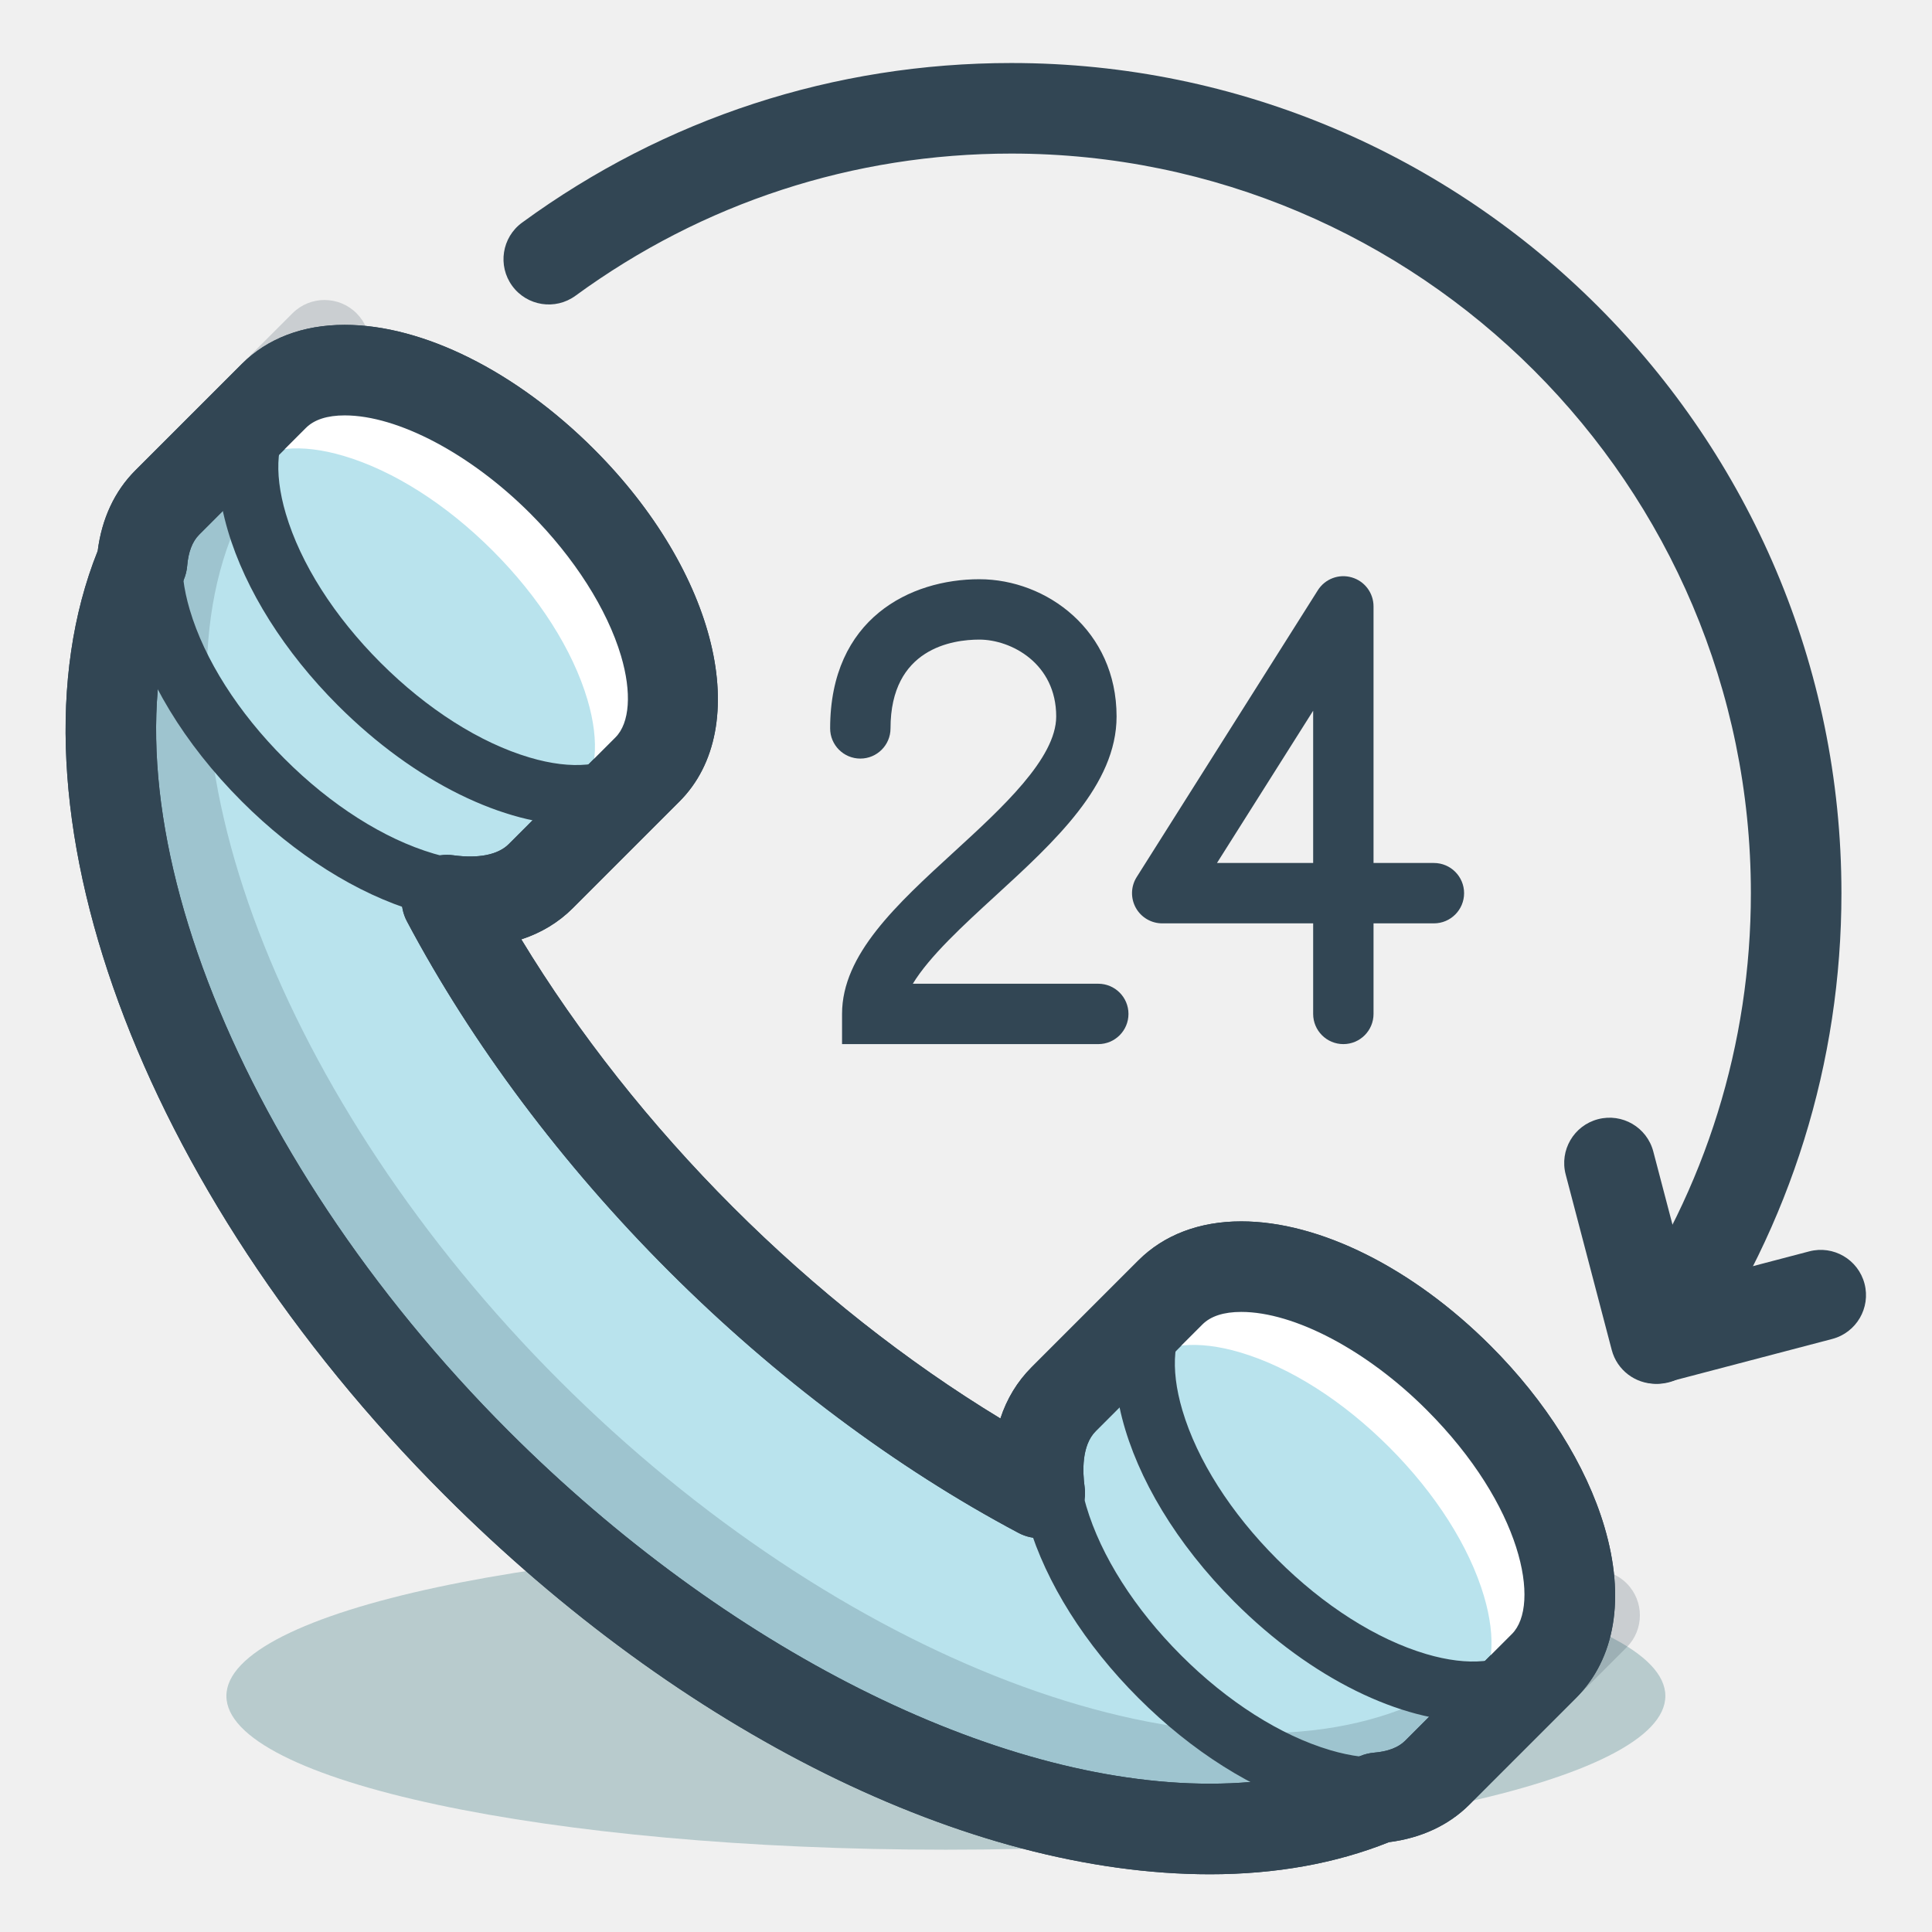
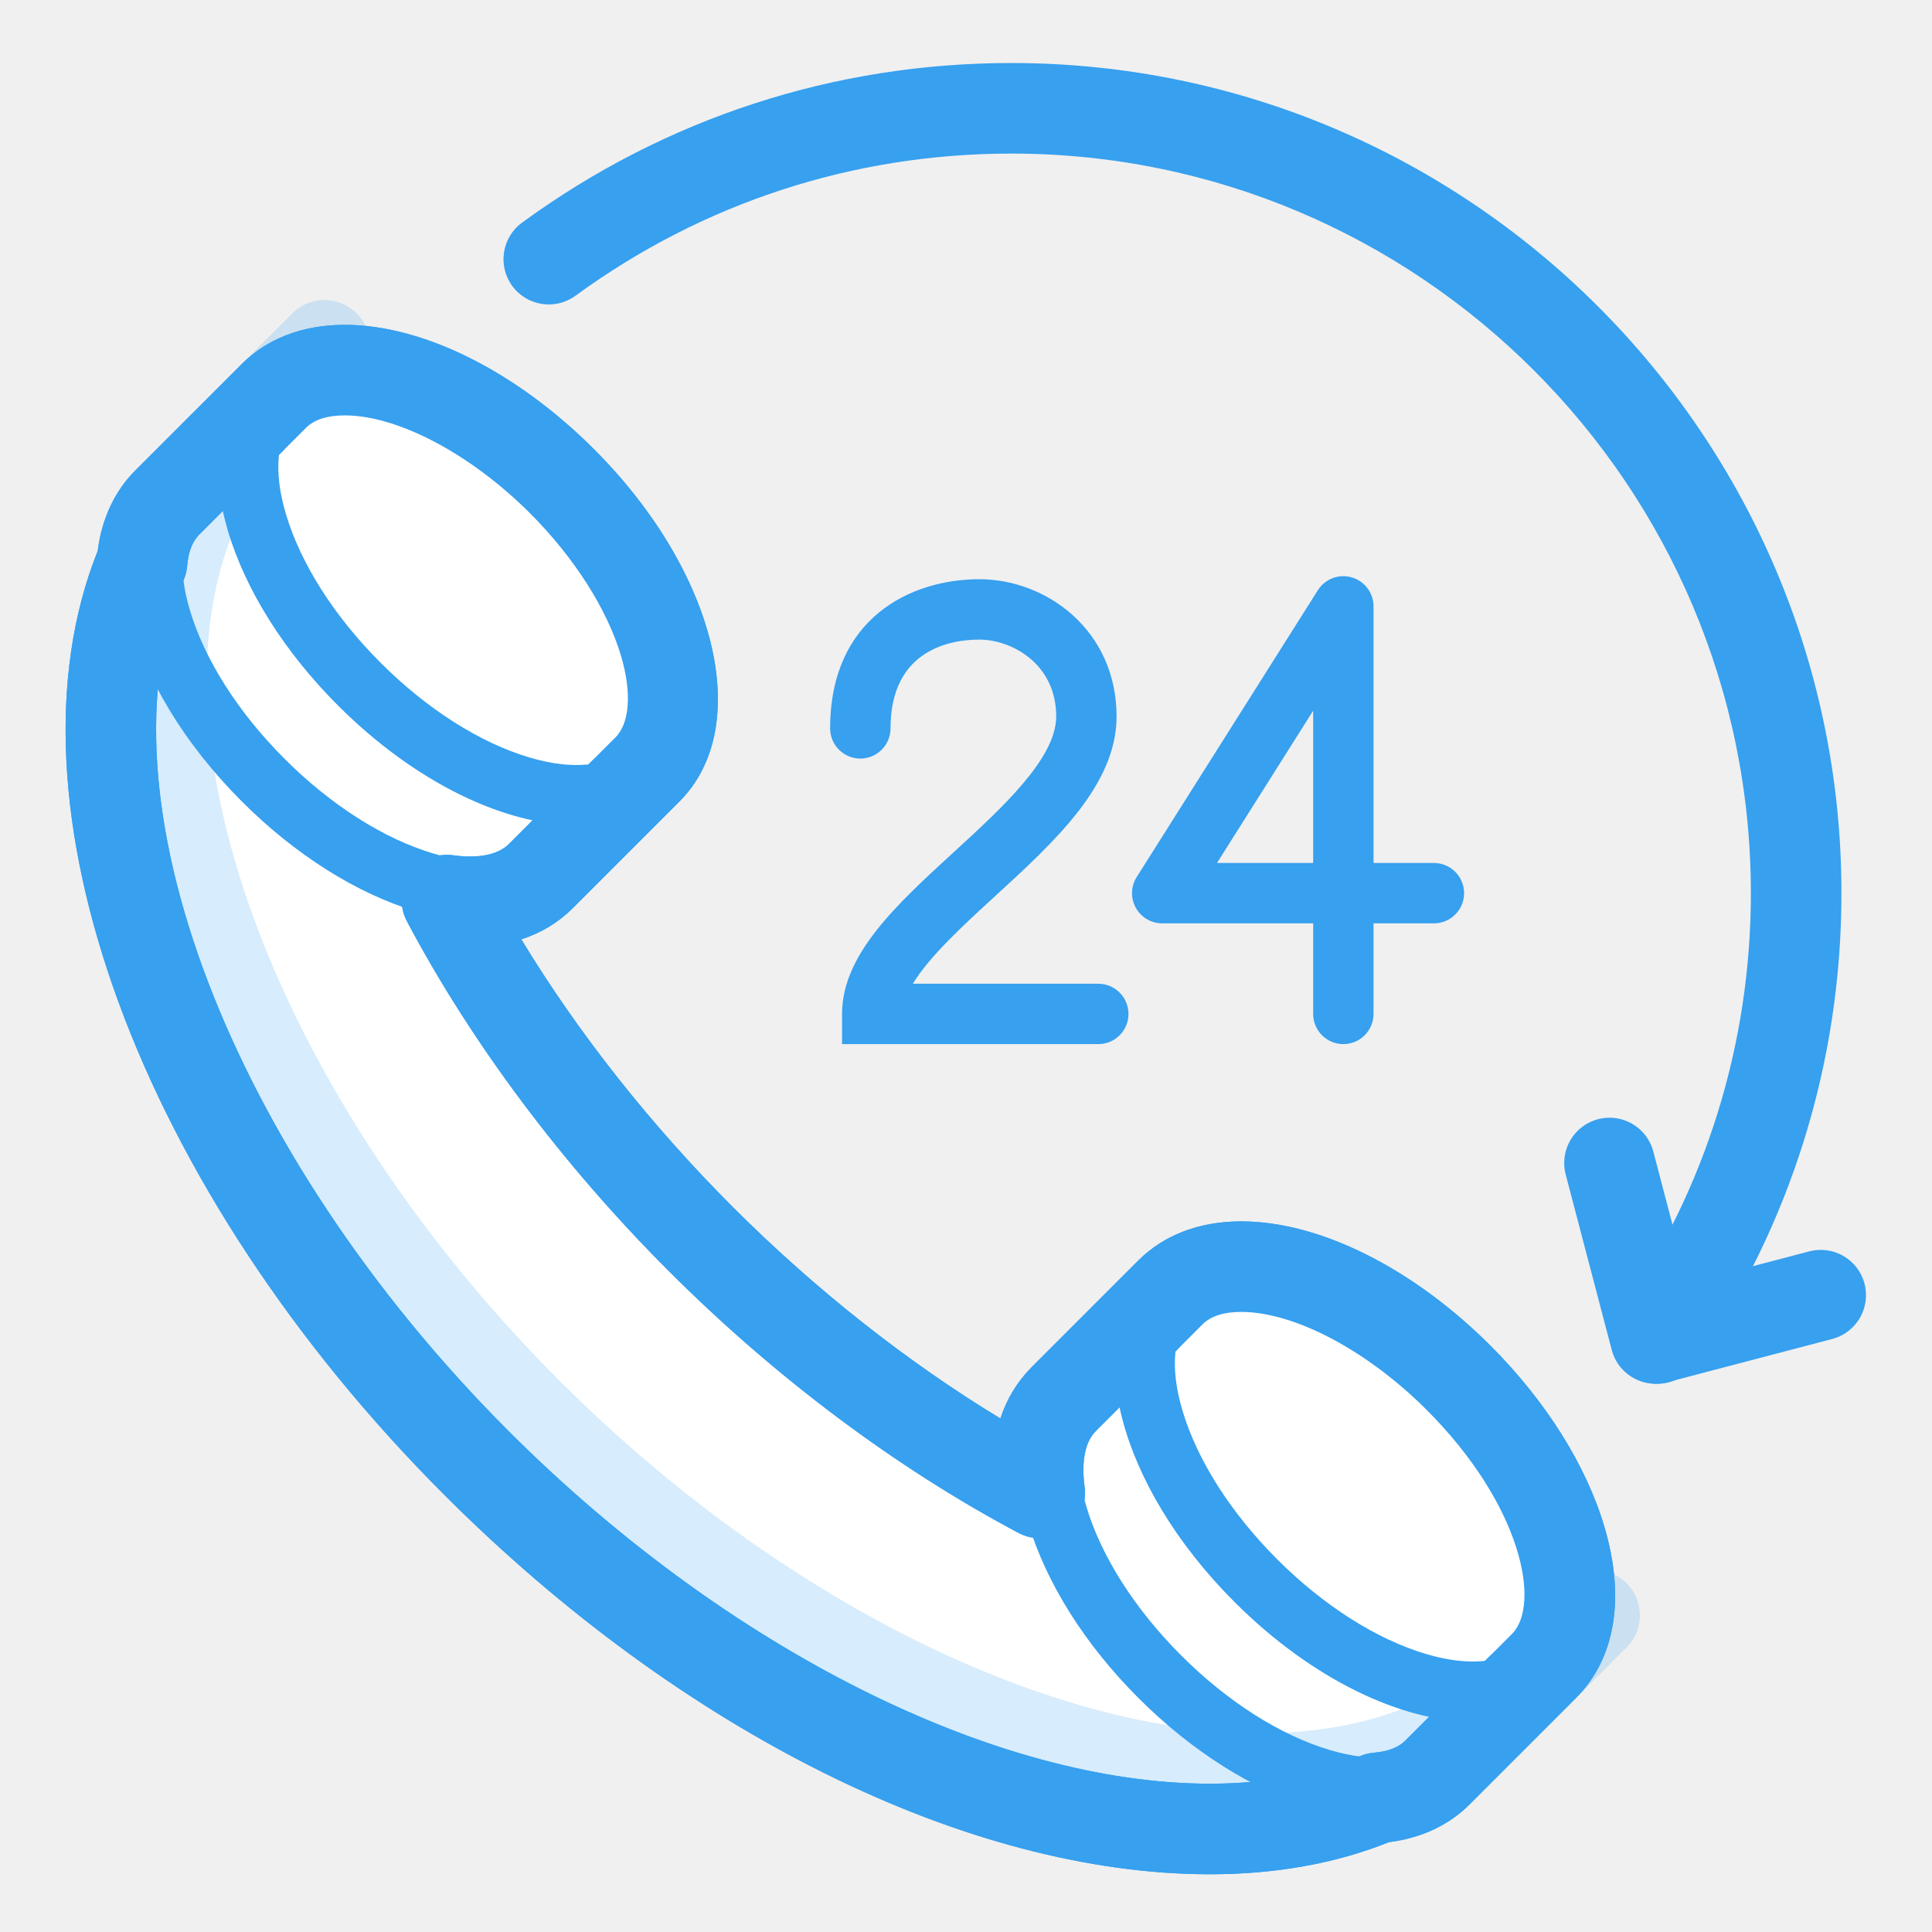
<svg xmlns="http://www.w3.org/2000/svg" version="1.1" id="icon" x="0px" y="0px" width="128px" height="128px" viewBox="0 0 128 128" enable-background="new 0 0 128 128" xml:space="preserve">
-   <ellipse fill="#B8CBCD" cx="62.667" cy="112.362" rx="47.667" ry="10.186" />
-   <path fill="#B9E3ED" d="M77.543,85.627l-7.071,7.071c-1.456,1.456-1.938,3.662-1.588,6.212c-7.66-4.063-15.36-9.726-22.454-16.818  c-7.093-7.094-12.755-14.794-16.819-22.454c2.55,0.35,4.756-0.132,6.212-1.588l7.071-7.071c3.71-3.71,1.177-12.258-5.657-19.092  S21.856,22.52,18.146,26.23l-7.071,7.07c-1.002,1.002-1.534,2.364-1.664,3.942C3.04,52.386,11.689,77.049,31.581,96.94  c19.892,19.893,44.555,28.541,59.697,22.17c1.578-0.13,2.941-0.662,3.942-1.663l7.071-7.071c3.71-3.71,1.177-12.258-5.657-19.092  C89.8,84.45,81.253,81.917,77.543,85.627z" />
-   <path fill="#324654" d="M80.163,124.175C80.162,124.175,80.162,124.175,80.163,124.175c-16.025,0-34.979-9.389-50.703-25.113  C9.195,78.798-0.199,53.161,6.473,36.501c0.269-2.129,1.121-3.961,2.48-5.321l7.072-7.07c1.692-1.692,4.048-2.588,6.813-2.588  c5.183,0,11.359,3.082,16.52,8.244c8.128,8.128,10.613,18.378,5.657,23.334l-7.07,7.071c-0.942,0.942-2.093,1.636-3.407,2.064  c3.768,6.21,8.552,12.273,14.014,17.735c5.458,5.458,11.519,10.241,17.727,14.009c0.426-1.307,1.12-2.45,2.072-3.402l7.071-7.071  c1.692-1.692,4.048-2.587,6.813-2.587c5.183,0,11.359,3.082,16.521,8.244c3.653,3.652,6.33,7.909,7.538,11.986  c1.396,4.71,0.728,8.739-1.881,11.348l-7.07,7.071c-1.361,1.359-3.193,2.211-5.322,2.48C88.497,123.46,84.51,124.175,80.163,124.175  z M22.838,27.521c-1.155,0-2.021,0.279-2.571,0.83l-7.071,7.07c-0.452,0.452-0.719,1.147-0.795,2.067  c-0.026,0.315-0.102,0.625-0.225,0.917C6.19,52.635,15.243,76.36,33.702,94.819c14.406,14.406,32.208,23.355,46.46,23.355  c3.718,0,7.067-0.615,9.953-1.83c0.292-0.122,0.602-0.198,0.918-0.225c0.92-0.075,1.616-0.343,2.068-0.795l7.069-7.07  c1.92-1.92,0.696-8.497-5.656-14.85c-3.941-3.94-8.761-6.486-12.279-6.486c-1.155,0-2.02,0.279-2.57,0.829l-7.071,7.071  c-0.95,0.95-0.87,2.716-0.737,3.684c0.153,1.115-0.332,2.222-1.254,2.867c-0.922,0.644-2.13,0.719-3.124,0.19  c-8.111-4.304-16.123-10.302-23.169-17.348c-7.047-7.047-13.045-15.059-17.348-23.169c-0.527-0.995-0.454-2.201,0.191-3.124  c0.645-0.923,1.752-1.406,2.867-1.255c1.673,0.231,2.974-0.027,3.684-0.736l7.07-7.071c0.952-0.952,1.091-2.971,0.371-5.401  c-0.915-3.089-3.112-6.533-6.027-9.448C31.176,30.068,26.357,27.521,22.838,27.521z" />
-   <path opacity="0.2" fill="#324654" d="M83.519,120.821c-15.587,0.001-34.799-9.208-50.705-25.114  C12.55,75.443,3.156,49.806,9.827,33.146c0.269-2.13,1.121-3.961,2.48-5.321l7.072-7.07c1.171-1.172,3.071-1.172,4.243,0  c1.171,1.172,1.171,3.071-0.001,4.242l-7.071,7.07c-0.452,0.452-0.719,1.147-0.795,2.067c-0.026,0.315-0.102,0.625-0.225,0.917  C9.544,49.28,18.597,73.006,37.057,91.465c18.459,18.46,42.184,27.517,56.413,21.525c0.292-0.122,0.602-0.198,0.918-0.225  c0.92-0.075,1.616-0.343,2.068-0.795l7.069-7.07c1.172-1.172,3.072-1.172,4.243,0c1.172,1.171,1.172,3.07,0.001,4.242l-7.071,7.071  c-1.361,1.359-3.193,2.211-5.322,2.48C91.791,120.129,87.79,120.821,83.519,120.821z" />
+   <ellipse fill="none" cx="62.667" cy="112.362" rx="47.667" ry="10.186" />
+   <path fill="#fff" d="M77.543,85.627l-7.071,7.071c-1.456,1.456-1.938,3.662-1.588,6.212c-7.66-4.063-15.36-9.726-22.454-16.818  c-7.093-7.094-12.755-14.794-16.819-22.454c2.55,0.35,4.756-0.132,6.212-1.588l7.071-7.071c3.71-3.71,1.177-12.258-5.657-19.092  S21.856,22.52,18.146,26.23l-7.071,7.07c-1.002,1.002-1.534,2.364-1.664,3.942C3.04,52.386,11.689,77.049,31.581,96.94  c19.892,19.893,44.555,28.541,59.697,22.17c1.578-0.13,2.941-0.662,3.942-1.663l7.071-7.071c3.71-3.71,1.177-12.258-5.657-19.092  C89.8,84.45,81.253,81.917,77.543,85.627z" />
+   <path fill="#37a0ef" d="M80.163,124.175C80.162,124.175,80.162,124.175,80.163,124.175c-16.025,0-34.979-9.389-50.703-25.113  C9.195,78.798-0.199,53.161,6.473,36.501c0.269-2.129,1.121-3.961,2.48-5.321l7.072-7.07c1.692-1.692,4.048-2.588,6.813-2.588  c5.183,0,11.359,3.082,16.52,8.244c8.128,8.128,10.613,18.378,5.657,23.334l-7.07,7.071c-0.942,0.942-2.093,1.636-3.407,2.064  c3.768,6.21,8.552,12.273,14.014,17.735c5.458,5.458,11.519,10.241,17.727,14.009c0.426-1.307,1.12-2.45,2.072-3.402l7.071-7.071  c1.692-1.692,4.048-2.587,6.813-2.587c5.183,0,11.359,3.082,16.521,8.244c3.653,3.652,6.33,7.909,7.538,11.986  c1.396,4.71,0.728,8.739-1.881,11.348l-7.07,7.071c-1.361,1.359-3.193,2.211-5.322,2.48C88.497,123.46,84.51,124.175,80.163,124.175  z M22.838,27.521c-1.155,0-2.021,0.279-2.571,0.83l-7.071,7.07c-0.452,0.452-0.719,1.147-0.795,2.067  c-0.026,0.315-0.102,0.625-0.225,0.917C6.19,52.635,15.243,76.36,33.702,94.819c14.406,14.406,32.208,23.355,46.46,23.355  c3.718,0,7.067-0.615,9.953-1.83c0.292-0.122,0.602-0.198,0.918-0.225c0.92-0.075,1.616-0.343,2.068-0.795l7.069-7.07  c1.92-1.92,0.696-8.497-5.656-14.85c-3.941-3.94-8.761-6.486-12.279-6.486c-1.155,0-2.02,0.279-2.57,0.829l-7.071,7.071  c-0.95,0.95-0.87,2.716-0.737,3.684c0.153,1.115-0.332,2.222-1.254,2.867c-0.922,0.644-2.13,0.719-3.124,0.19  c-8.111-4.304-16.123-10.302-23.169-17.348c-7.047-7.047-13.045-15.059-17.348-23.169c-0.527-0.995-0.454-2.201,0.191-3.124  c0.645-0.923,1.752-1.406,2.867-1.255c1.673,0.231,2.974-0.027,3.684-0.736l7.07-7.071c0.952-0.952,1.091-2.971,0.371-5.401  c-0.915-3.089-3.112-6.533-6.027-9.448C31.176,30.068,26.357,27.521,22.838,27.521z" />
+   <path opacity="0.2" fill="#37a0ef" d="M83.519,120.821c-15.587,0.001-34.799-9.208-50.705-25.114  C12.55,75.443,3.156,49.806,9.827,33.146c0.269-2.13,1.121-3.961,2.48-5.321l7.072-7.07c1.171-1.172,3.071-1.172,4.243,0  c1.171,1.172,1.171,3.071-0.001,4.242l-7.071,7.07c-0.452,0.452-0.719,1.147-0.795,2.067c-0.026,0.315-0.102,0.625-0.225,0.917  C9.544,49.28,18.597,73.006,37.057,91.465c18.459,18.46,42.184,27.517,56.413,21.525c0.292-0.122,0.602-0.198,0.918-0.225  c0.92-0.075,1.616-0.343,2.068-0.795l7.069-7.07c1.172-1.172,3.072-1.172,4.243,0c1.172,1.171,1.172,3.07,0.001,4.242l-7.071,7.071  c-1.361,1.359-3.193,2.211-5.322,2.48C91.791,120.129,87.79,120.821,83.519,120.821z" />
  <path fill="#FFFFFF" d="M39.712,56.161c-0.512,0-1.024-0.195-1.414-0.586c-0.781-0.781-0.781-2.047,0-2.828  c1.233-1.233,1.46-3.564,0.622-6.393c-0.975-3.292-3.205-6.797-6.279-9.871s-6.58-5.304-9.872-6.279  c-2.829-0.838-5.159-0.612-6.392,0.622c-0.78,0.781-2.048,0.781-2.828,0c-0.781-0.781-0.781-2.047,0-2.828  c2.336-2.338,6.017-2.915,10.356-1.629c3.92,1.161,8.027,3.749,11.564,7.286c3.537,3.536,6.124,7.643,7.286,11.563  c1.286,4.342,0.708,8.02-1.629,10.356C40.736,55.966,40.224,56.161,39.712,56.161z" />
  <path fill="#FFFFFF" d="M99.109,115.558c-0.512,0-1.024-0.195-1.414-0.586c-0.781-0.781-0.781-2.048,0-2.828  c1.234-1.233,1.461-3.563,0.623-6.393c-0.976-3.292-3.206-6.797-6.279-9.871c-3.074-3.073-6.58-5.304-9.872-6.279  c-2.828-0.837-5.158-0.61-6.392,0.622c-0.78,0.781-2.048,0.781-2.828,0c-0.781-0.781-0.781-2.047,0-2.828  c4.559-4.56,14.188-2.075,21.92,5.657c3.537,3.536,6.125,7.644,7.286,11.563c1.287,4.342,0.708,8.02-1.629,10.357  C100.133,115.362,99.621,115.558,99.109,115.558z" />
-   <path fill="#324654" d="M38.211,54.672c-4.76,0-10.706-2.818-15.823-7.936c-3.537-3.536-6.125-7.643-7.286-11.563  c-1.286-4.342-0.707-8.019,1.629-10.356c0.78-0.781,2.048-0.781,2.828,0c0.781,0.781,0.781,2.047,0,2.828  c-1.233,1.233-1.461,3.563-0.622,6.393c0.975,3.292,3.205,6.797,6.279,9.871c3.074,3.073,6.58,5.304,9.872,6.278  c2.828,0.84,5.158,0.611,6.392-0.622c0.78-0.781,2.048-0.781,2.828,0c0.781,0.781,0.781,2.047,0,2.828  C42.767,53.935,40.644,54.671,38.211,54.672z" />
-   <path fill="#324654" d="M97.609,114.068c-4.759,0.001-10.707-2.818-15.823-7.936c-7.732-7.731-10.217-17.36-5.657-21.92  c0.78-0.781,2.048-0.781,2.828,0c0.781,0.781,0.781,2.047,0,2.828c-1.233,1.233-1.46,3.563-0.622,6.393  c0.976,3.292,3.205,6.797,6.279,9.871c3.074,3.073,6.58,5.304,9.872,6.279c2.828,0.837,5.158,0.611,6.392-0.622  c0.78-0.781,2.048-0.781,2.828,0c0.781,0.781,0.781,2.047,0,2.828C102.164,113.332,100.041,114.068,97.609,114.068z" />
-   <path fill="#324654" d="M31.855,61.056c-1.323,0-2.755-0.222-4.267-0.67c-3.92-1.161-8.027-3.749-11.564-7.286  c-7.732-7.731-10.217-17.36-5.657-21.92c0.78-0.781,2.048-0.781,2.828,0c0.781,0.781,0.781,2.047,0,2.828  c-1.233,1.233-1.46,3.563-0.622,6.393c0.976,3.292,3.205,6.797,6.279,9.871c3.074,3.074,6.58,5.304,9.872,6.279  c2.829,0.838,5.159,0.612,6.392-0.622c0.78-0.781,2.048-0.781,2.828,0c0.781,0.781,0.781,2.047,0,2.828  C36.422,60.279,34.33,61.056,31.855,61.056z" />
-   <path fill="#324654" d="M91.252,120.453c-1.323,0-2.754-0.222-4.267-0.67c-3.92-1.161-8.027-3.749-11.563-7.286  c-3.537-3.536-6.124-7.644-7.286-11.563c-1.287-4.342-0.708-8.02,1.629-10.356c0.78-0.781,2.048-0.781,2.828,0  c0.781,0.781,0.781,2.047,0,2.828c-1.233,1.233-1.46,3.563-0.622,6.393c0.976,3.292,3.206,6.797,6.279,9.871  c3.074,3.073,6.58,5.304,9.872,6.279c2.828,0.838,5.159,0.611,6.392-0.623c0.781-0.781,2.047-0.781,2.829,0  c0.781,0.78,0.781,2.047,0.001,2.828C95.819,119.677,93.727,120.453,91.252,120.453z" />
-   <path fill="#324654" d="M109.812,91.678c-0.588,0-1.182-0.172-1.702-0.531c-1.363-0.941-1.706-2.81-0.764-4.173  C113.007,78.772,116,69.159,116,59.175c0-27.019-21.981-49-49-49c-10.457,0-20.44,3.257-28.872,9.418  c-1.337,0.979-3.214,0.686-4.192-0.651c-0.978-1.338-0.686-3.215,0.652-4.192C44.054,7.831,55.262,4.175,67,4.175  c30.327,0,55,24.673,55,55c0,11.208-3.36,21.999-9.717,31.207C111.701,91.226,110.764,91.678,109.812,91.678z" />
-   <path fill="#324654" d="M109.682,91.679c-1.33,0-2.546-0.893-2.9-2.239l-3.051-11.627c-0.421-1.603,0.538-3.243,2.14-3.663  c1.605-0.422,3.244,0.537,3.664,2.14l2.29,8.726l8.041-2.109c1.602-0.422,3.243,0.538,3.663,2.14  c0.42,1.603-0.538,3.243-2.141,3.663l-10.943,2.871C110.19,91.646,109.934,91.679,109.682,91.679z" />
-   <path fill="#324654" d="M72.765,69.175H55.788v-2c0-3.94,3.609-7.245,7.43-10.745c3.167-2.901,6.758-6.189,6.758-8.961  c0-3.514-2.979-5.094-5.094-5.094c-1.768,0-5.883,0.573-5.883,5.883c0,1.104-0.896,2-2,2s-2-0.896-2-2  c0-7.295,5.324-9.883,9.883-9.883c4.47,0,9.094,3.401,9.094,9.094c0,4.532-4.096,8.283-8.057,11.911  c-2.067,1.894-4.333,3.968-5.442,5.795h12.287c1.104,0,2,0.896,2,2S73.869,69.175,72.765,69.175z" />
-   <path fill="#324654" d="M89,69.175c-1.104,0-2-0.896-2-2v-6H77c-0.729,0-1.4-0.397-1.752-1.034  c-0.352-0.639-0.329-1.418,0.061-2.034l12-19c0.475-0.754,1.392-1.103,2.247-0.853C90.411,38.501,91,39.284,91,40.175v17h4  c1.104,0,2,0.896,2,2s-0.896,2-2,2h-4v6C91,68.279,90.104,69.175,89,69.175z M80.628,57.175H87V47.087L80.628,57.175z" />
-   <path fill="#324654" d="M80.163,124.175C80.162,124.175,80.162,124.175,80.163,124.175c-16.025,0-34.979-9.389-50.703-25.113  C9.195,78.798-0.199,53.161,6.473,36.501c0.269-2.129,1.121-3.961,2.48-5.321l7.072-7.07c1.692-1.692,4.048-2.588,6.813-2.588  c5.183,0,11.359,3.082,16.52,8.244c8.128,8.128,10.613,18.378,5.657,23.334l-7.07,7.071c-0.942,0.942-2.093,1.636-3.407,2.064  c3.768,6.21,8.552,12.273,14.014,17.735c5.458,5.458,11.519,10.241,17.727,14.009c0.426-1.307,1.12-2.45,2.072-3.402l7.071-7.071  c1.692-1.692,4.048-2.587,6.813-2.587c5.183,0,11.359,3.082,16.521,8.244c3.653,3.652,6.33,7.909,7.538,11.986  c1.396,4.71,0.728,8.739-1.881,11.348l-7.07,7.071c-1.361,1.359-3.193,2.211-5.322,2.48C88.497,123.46,84.51,124.175,80.163,124.175  z M22.838,27.521c-1.155,0-2.021,0.279-2.571,0.83l-7.071,7.07c-0.452,0.452-0.719,1.147-0.795,2.067  c-0.026,0.315-0.102,0.625-0.225,0.917C6.19,52.635,15.243,76.36,33.702,94.819c14.406,14.406,32.208,23.355,46.46,23.355  c3.718,0,7.067-0.615,9.953-1.83c0.292-0.122,0.602-0.198,0.918-0.225c0.92-0.075,1.616-0.343,2.068-0.795l7.069-7.07  c1.92-1.92,0.696-8.497-5.656-14.85c-3.941-3.94-8.761-6.486-12.279-6.486c-1.155,0-2.02,0.279-2.57,0.829l-7.071,7.071  c-0.95,0.95-0.87,2.716-0.737,3.684c0.153,1.115-0.332,2.222-1.254,2.867c-0.922,0.644-2.13,0.719-3.124,0.19  c-8.111-4.304-16.123-10.302-23.169-17.348c-7.047-7.047-13.045-15.059-17.348-23.169c-0.527-0.995-0.454-2.201,0.191-3.124  c0.645-0.923,1.752-1.406,2.867-1.255c1.673,0.231,2.974-0.027,3.684-0.736l7.07-7.071c0.952-0.952,1.091-2.971,0.371-5.401  c-0.915-3.089-3.112-6.533-6.027-9.448C31.176,30.068,26.357,27.521,22.838,27.521z" />
+   <path fill="#37a0ef" d="M38.211,54.672c-4.76,0-10.706-2.818-15.823-7.936c-3.537-3.536-6.125-7.643-7.286-11.563  c-1.286-4.342-0.707-8.019,1.629-10.356c0.78-0.781,2.048-0.781,2.828,0c0.781,0.781,0.781,2.047,0,2.828  c-1.233,1.233-1.461,3.563-0.622,6.393c0.975,3.292,3.205,6.797,6.279,9.871c3.074,3.073,6.58,5.304,9.872,6.278  c2.828,0.84,5.158,0.611,6.392-0.622c0.78-0.781,2.048-0.781,2.828,0c0.781,0.781,0.781,2.047,0,2.828  C42.767,53.935,40.644,54.671,38.211,54.672z" />
+   <path fill="#37a0ef" d="M97.609,114.068c-4.759,0.001-10.707-2.818-15.823-7.936c-7.732-7.731-10.217-17.36-5.657-21.92  c0.78-0.781,2.048-0.781,2.828,0c0.781,0.781,0.781,2.047,0,2.828c-1.233,1.233-1.46,3.563-0.622,6.393  c0.976,3.292,3.205,6.797,6.279,9.871c3.074,3.073,6.58,5.304,9.872,6.279c2.828,0.837,5.158,0.611,6.392-0.622  c0.78-0.781,2.048-0.781,2.828,0c0.781,0.781,0.781,2.047,0,2.828C102.164,113.332,100.041,114.068,97.609,114.068z" />
+   <path fill="#37a0ef" d="M31.855,61.056c-1.323,0-2.755-0.222-4.267-0.67c-3.92-1.161-8.027-3.749-11.564-7.286  c-7.732-7.731-10.217-17.36-5.657-21.92c0.78-0.781,2.048-0.781,2.828,0c0.781,0.781,0.781,2.047,0,2.828  c-1.233,1.233-1.46,3.563-0.622,6.393c0.976,3.292,3.205,6.797,6.279,9.871c3.074,3.074,6.58,5.304,9.872,6.279  c2.829,0.838,5.159,0.612,6.392-0.622c0.78-0.781,2.048-0.781,2.828,0c0.781,0.781,0.781,2.047,0,2.828  C36.422,60.279,34.33,61.056,31.855,61.056z" />
+   <path fill="#37a0ef" d="M91.252,120.453c-1.323,0-2.754-0.222-4.267-0.67c-3.92-1.161-8.027-3.749-11.563-7.286  c-3.537-3.536-6.124-7.644-7.286-11.563c-1.287-4.342-0.708-8.02,1.629-10.356c0.78-0.781,2.048-0.781,2.828,0  c0.781,0.781,0.781,2.047,0,2.828c-1.233,1.233-1.46,3.563-0.622,6.393c0.976,3.292,3.206,6.797,6.279,9.871  c3.074,3.073,6.58,5.304,9.872,6.279c2.828,0.838,5.159,0.611,6.392-0.623c0.781-0.781,2.047-0.781,2.829,0  c0.781,0.78,0.781,2.047,0.001,2.828C95.819,119.677,93.727,120.453,91.252,120.453z" />
+   <path fill="#37a0ef" d="M109.812,91.678c-0.588,0-1.182-0.172-1.702-0.531c-1.363-0.941-1.706-2.81-0.764-4.173  C113.007,78.772,116,69.159,116,59.175c0-27.019-21.981-49-49-49c-10.457,0-20.44,3.257-28.872,9.418  c-1.337,0.979-3.214,0.686-4.192-0.651c-0.978-1.338-0.686-3.215,0.652-4.192C44.054,7.831,55.262,4.175,67,4.175  c30.327,0,55,24.673,55,55c0,11.208-3.36,21.999-9.717,31.207C111.701,91.226,110.764,91.678,109.812,91.678z" />
+   <path fill="#37a0ef" d="M109.682,91.679c-1.33,0-2.546-0.893-2.9-2.239l-3.051-11.627c-0.421-1.603,0.538-3.243,2.14-3.663  c1.605-0.422,3.244,0.537,3.664,2.14l2.29,8.726l8.041-2.109c1.602-0.422,3.243,0.538,3.663,2.14  c0.42,1.603-0.538,3.243-2.141,3.663l-10.943,2.871C110.19,91.646,109.934,91.679,109.682,91.679z" />
+   <path fill="#37a0ef" d="M72.765,69.175H55.788v-2c0-3.94,3.609-7.245,7.43-10.745c3.167-2.901,6.758-6.189,6.758-8.961  c0-3.514-2.979-5.094-5.094-5.094c-1.768,0-5.883,0.573-5.883,5.883c0,1.104-0.896,2-2,2s-2-0.896-2-2  c0-7.295,5.324-9.883,9.883-9.883c4.47,0,9.094,3.401,9.094,9.094c0,4.532-4.096,8.283-8.057,11.911  c-2.067,1.894-4.333,3.968-5.442,5.795h12.287c1.104,0,2,0.896,2,2S73.869,69.175,72.765,69.175z" />
+   <path fill="#37a0ef" d="M89,69.175c-1.104,0-2-0.896-2-2v-6H77c-0.729,0-1.4-0.397-1.752-1.034  c-0.352-0.639-0.329-1.418,0.061-2.034l12-19c0.475-0.754,1.392-1.103,2.247-0.853C90.411,38.501,91,39.284,91,40.175v17h4  c1.104,0,2,0.896,2,2s-0.896,2-2,2h-4v6C91,68.279,90.104,69.175,89,69.175z M80.628,57.175H87V47.087L80.628,57.175z" />
+   <path fill="#37a0ef" d="M80.163,124.175C80.162,124.175,80.162,124.175,80.163,124.175c-16.025,0-34.979-9.389-50.703-25.113  C9.195,78.798-0.199,53.161,6.473,36.501c0.269-2.129,1.121-3.961,2.48-5.321l7.072-7.07c1.692-1.692,4.048-2.588,6.813-2.588  c5.183,0,11.359,3.082,16.52,8.244c8.128,8.128,10.613,18.378,5.657,23.334l-7.07,7.071c-0.942,0.942-2.093,1.636-3.407,2.064  c3.768,6.21,8.552,12.273,14.014,17.735c5.458,5.458,11.519,10.241,17.727,14.009c0.426-1.307,1.12-2.45,2.072-3.402l7.071-7.071  c1.692-1.692,4.048-2.587,6.813-2.587c5.183,0,11.359,3.082,16.521,8.244c3.653,3.652,6.33,7.909,7.538,11.986  c1.396,4.71,0.728,8.739-1.881,11.348l-7.07,7.071c-1.361,1.359-3.193,2.211-5.322,2.48C88.497,123.46,84.51,124.175,80.163,124.175  z M22.838,27.521c-1.155,0-2.021,0.279-2.571,0.83l-7.071,7.07c-0.452,0.452-0.719,1.147-0.795,2.067  c-0.026,0.315-0.102,0.625-0.225,0.917C6.19,52.635,15.243,76.36,33.702,94.819c14.406,14.406,32.208,23.355,46.46,23.355  c3.718,0,7.067-0.615,9.953-1.83c0.292-0.122,0.602-0.198,0.918-0.225c0.92-0.075,1.616-0.343,2.068-0.795l7.069-7.07  c1.92-1.92,0.696-8.497-5.656-14.85c-3.941-3.94-8.761-6.486-12.279-6.486c-1.155,0-2.02,0.279-2.57,0.829l-7.071,7.071  c-0.95,0.95-0.87,2.716-0.737,3.684c0.153,1.115-0.332,2.222-1.254,2.867c-0.922,0.644-2.13,0.719-3.124,0.19  c-8.111-4.304-16.123-10.302-23.169-17.348c-7.047-7.047-13.045-15.059-17.348-23.169c-0.527-0.995-0.454-2.201,0.191-3.124  c0.645-0.923,1.752-1.406,2.867-1.255c1.673,0.231,2.974-0.027,3.684-0.736l7.07-7.071c0.952-0.952,1.091-2.971,0.371-5.401  c-0.915-3.089-3.112-6.533-6.027-9.448C31.176,30.068,26.357,27.521,22.838,27.521z" />
</svg>
